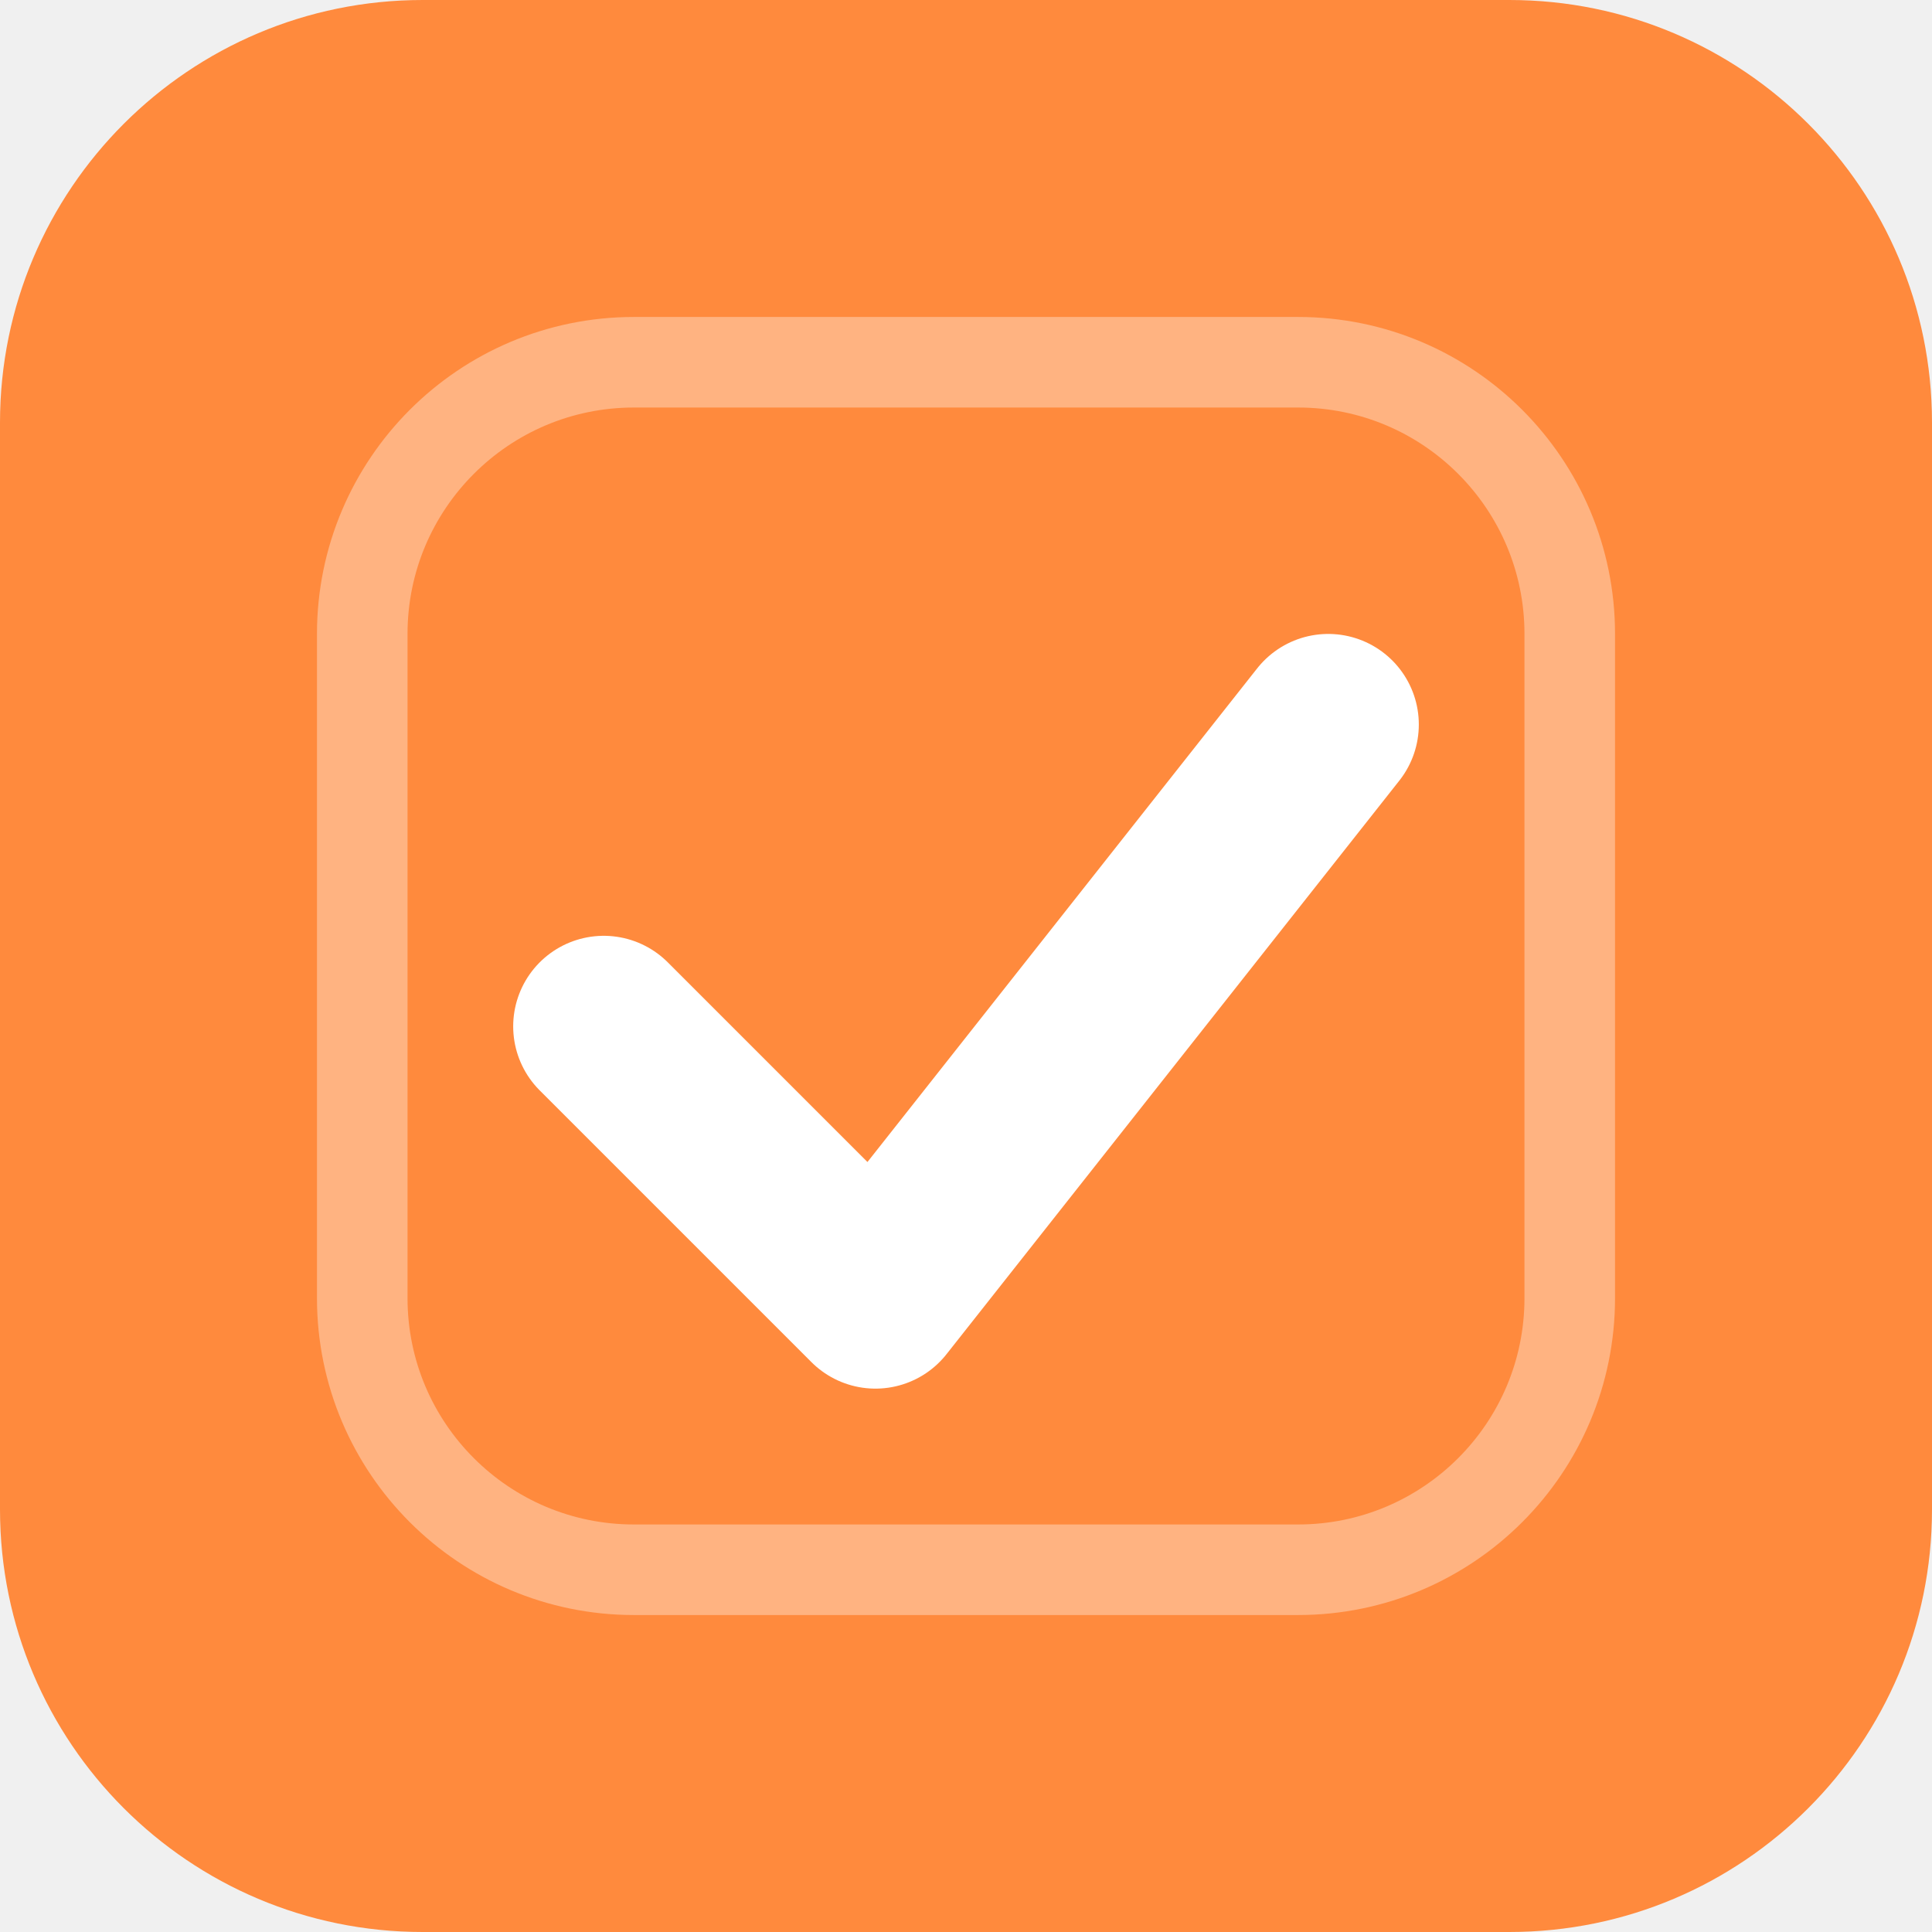
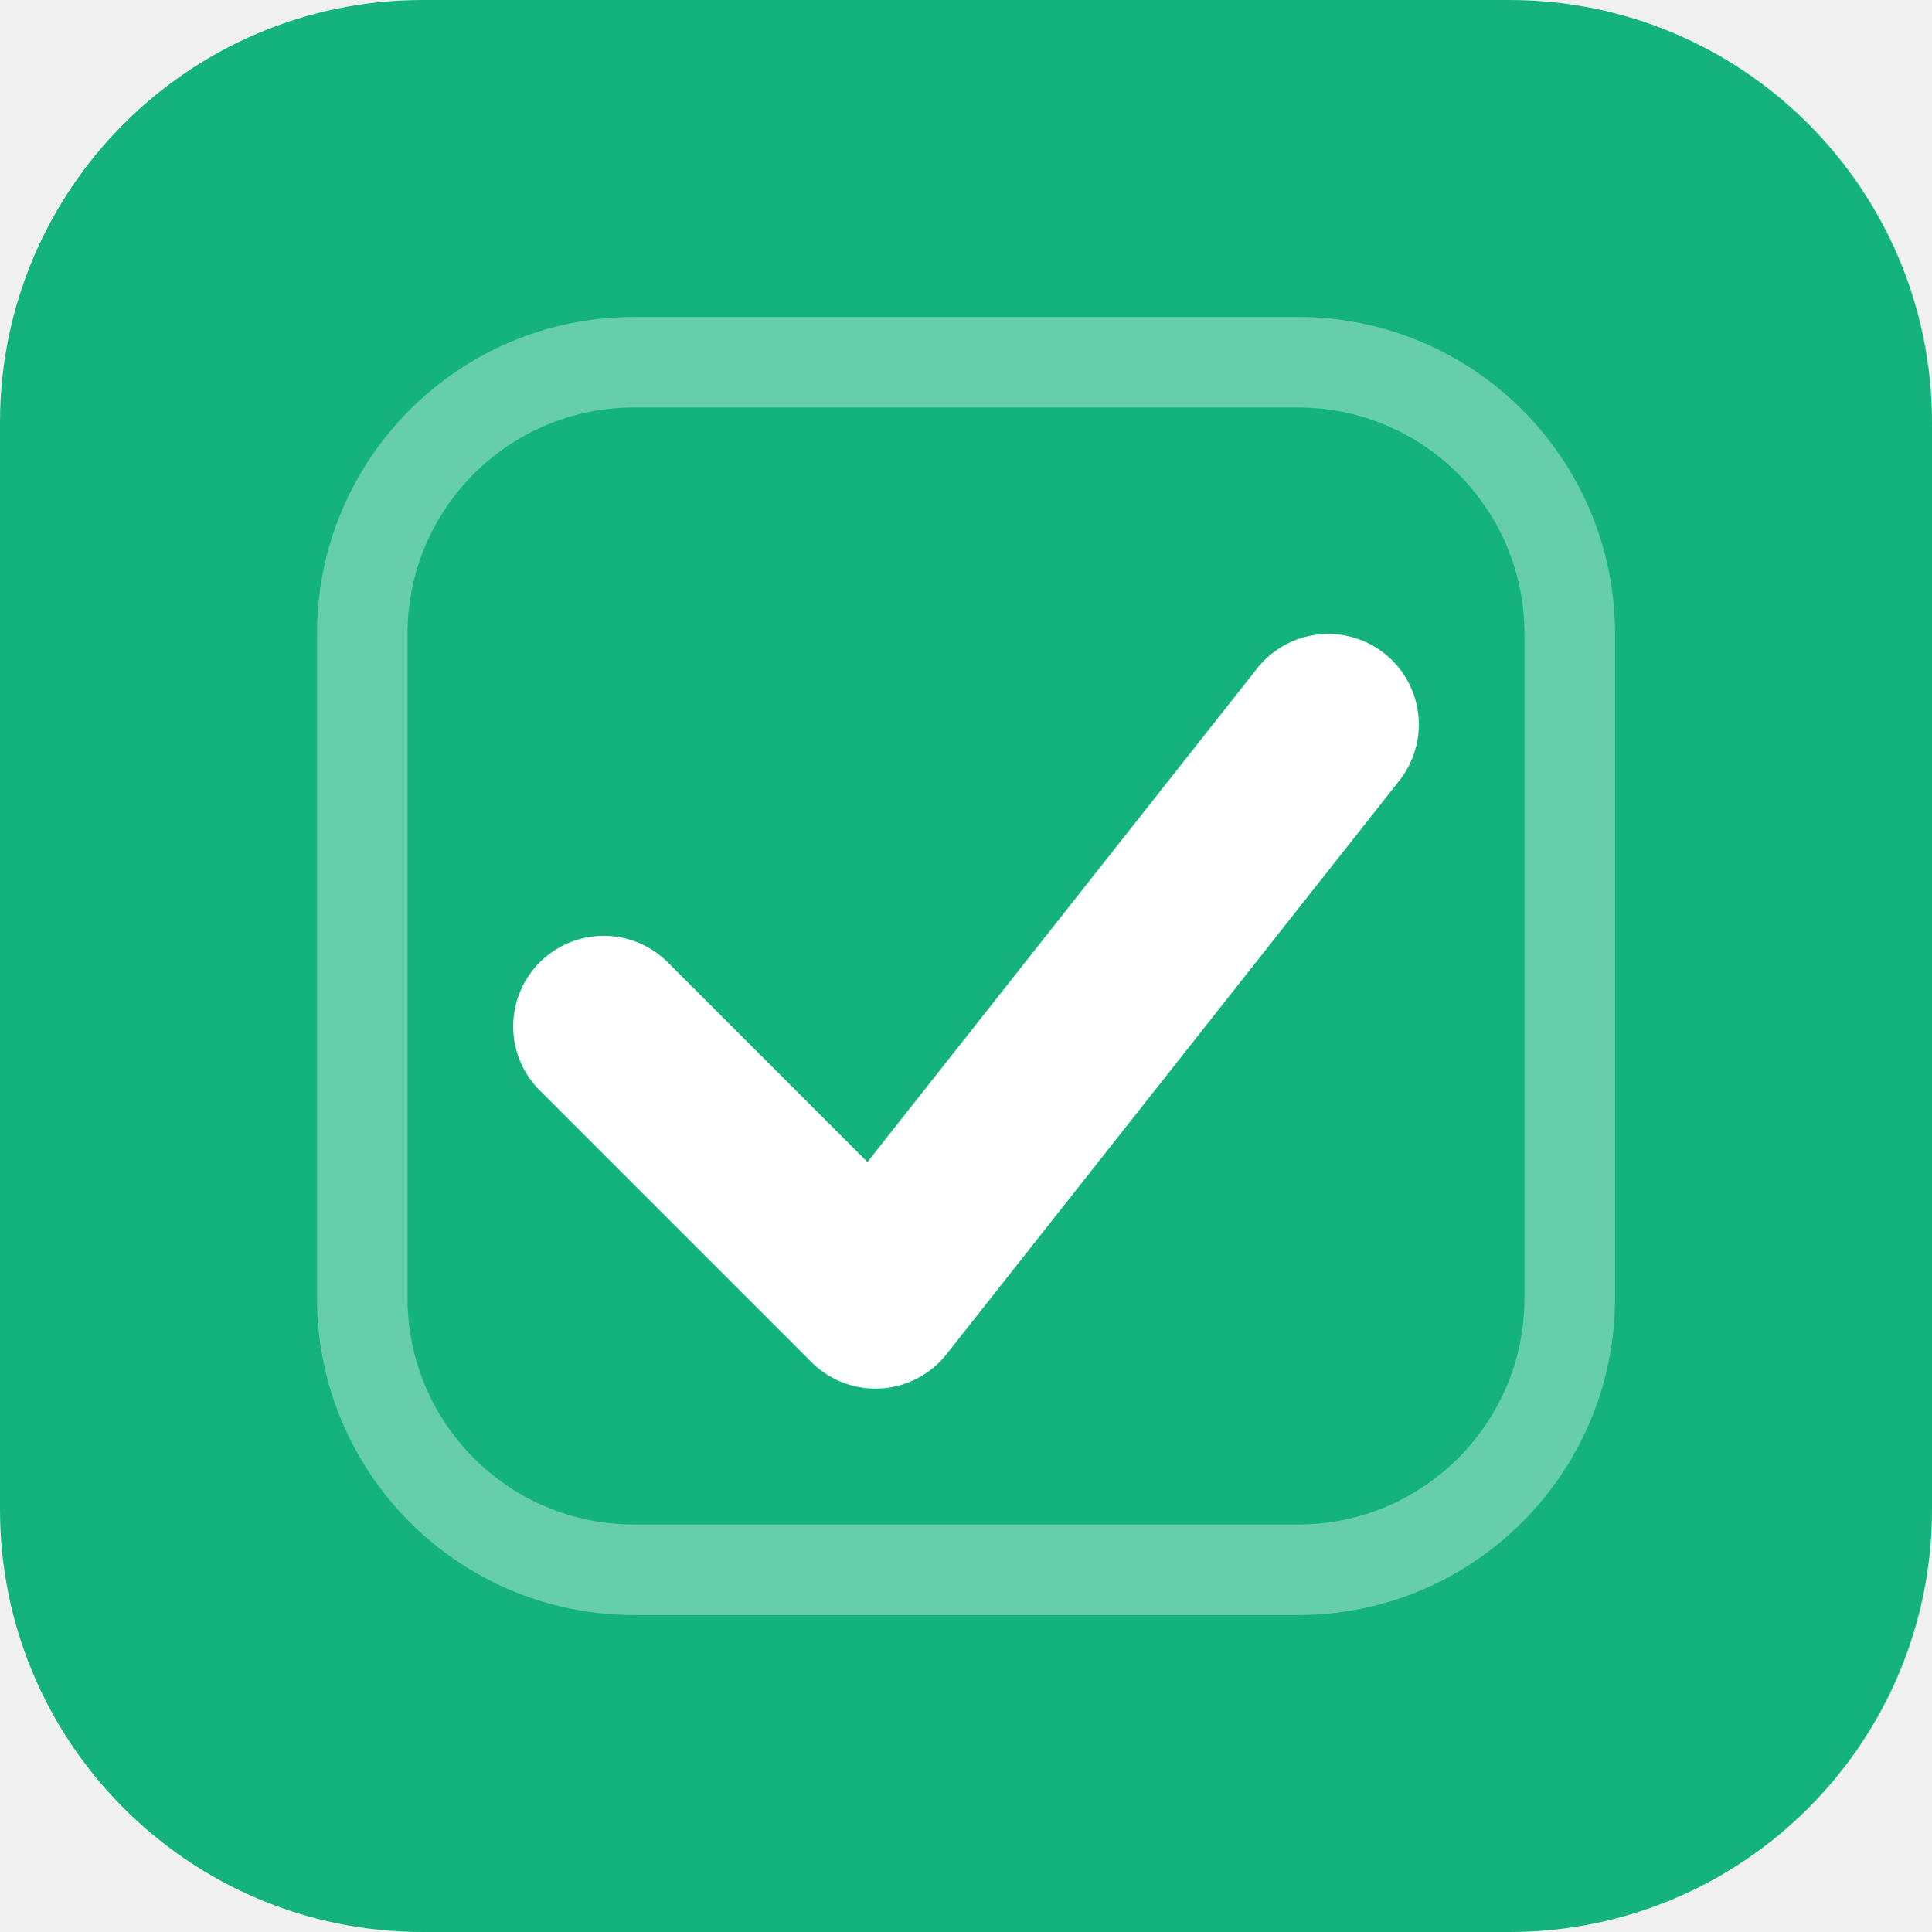
<svg xmlns="http://www.w3.org/2000/svg" viewBox="0 0 32 32">
-   <rect width="32" height="32" rx="7" fill="#FF8A3D" />
+   <rect width="32" height="32" rx="7" fill="#14B37D" />
  <rect x="6" y="6" width="20" height="20" rx="4.5" fill="none" stroke="rgba(255,255,255,0.35)" stroke-width="1.5" />
  <path d="M10 17 L14.5 21.5 L22 12" stroke="white" stroke-width="3" stroke-linecap="round" stroke-linejoin="round" fill="none" />
</svg>
